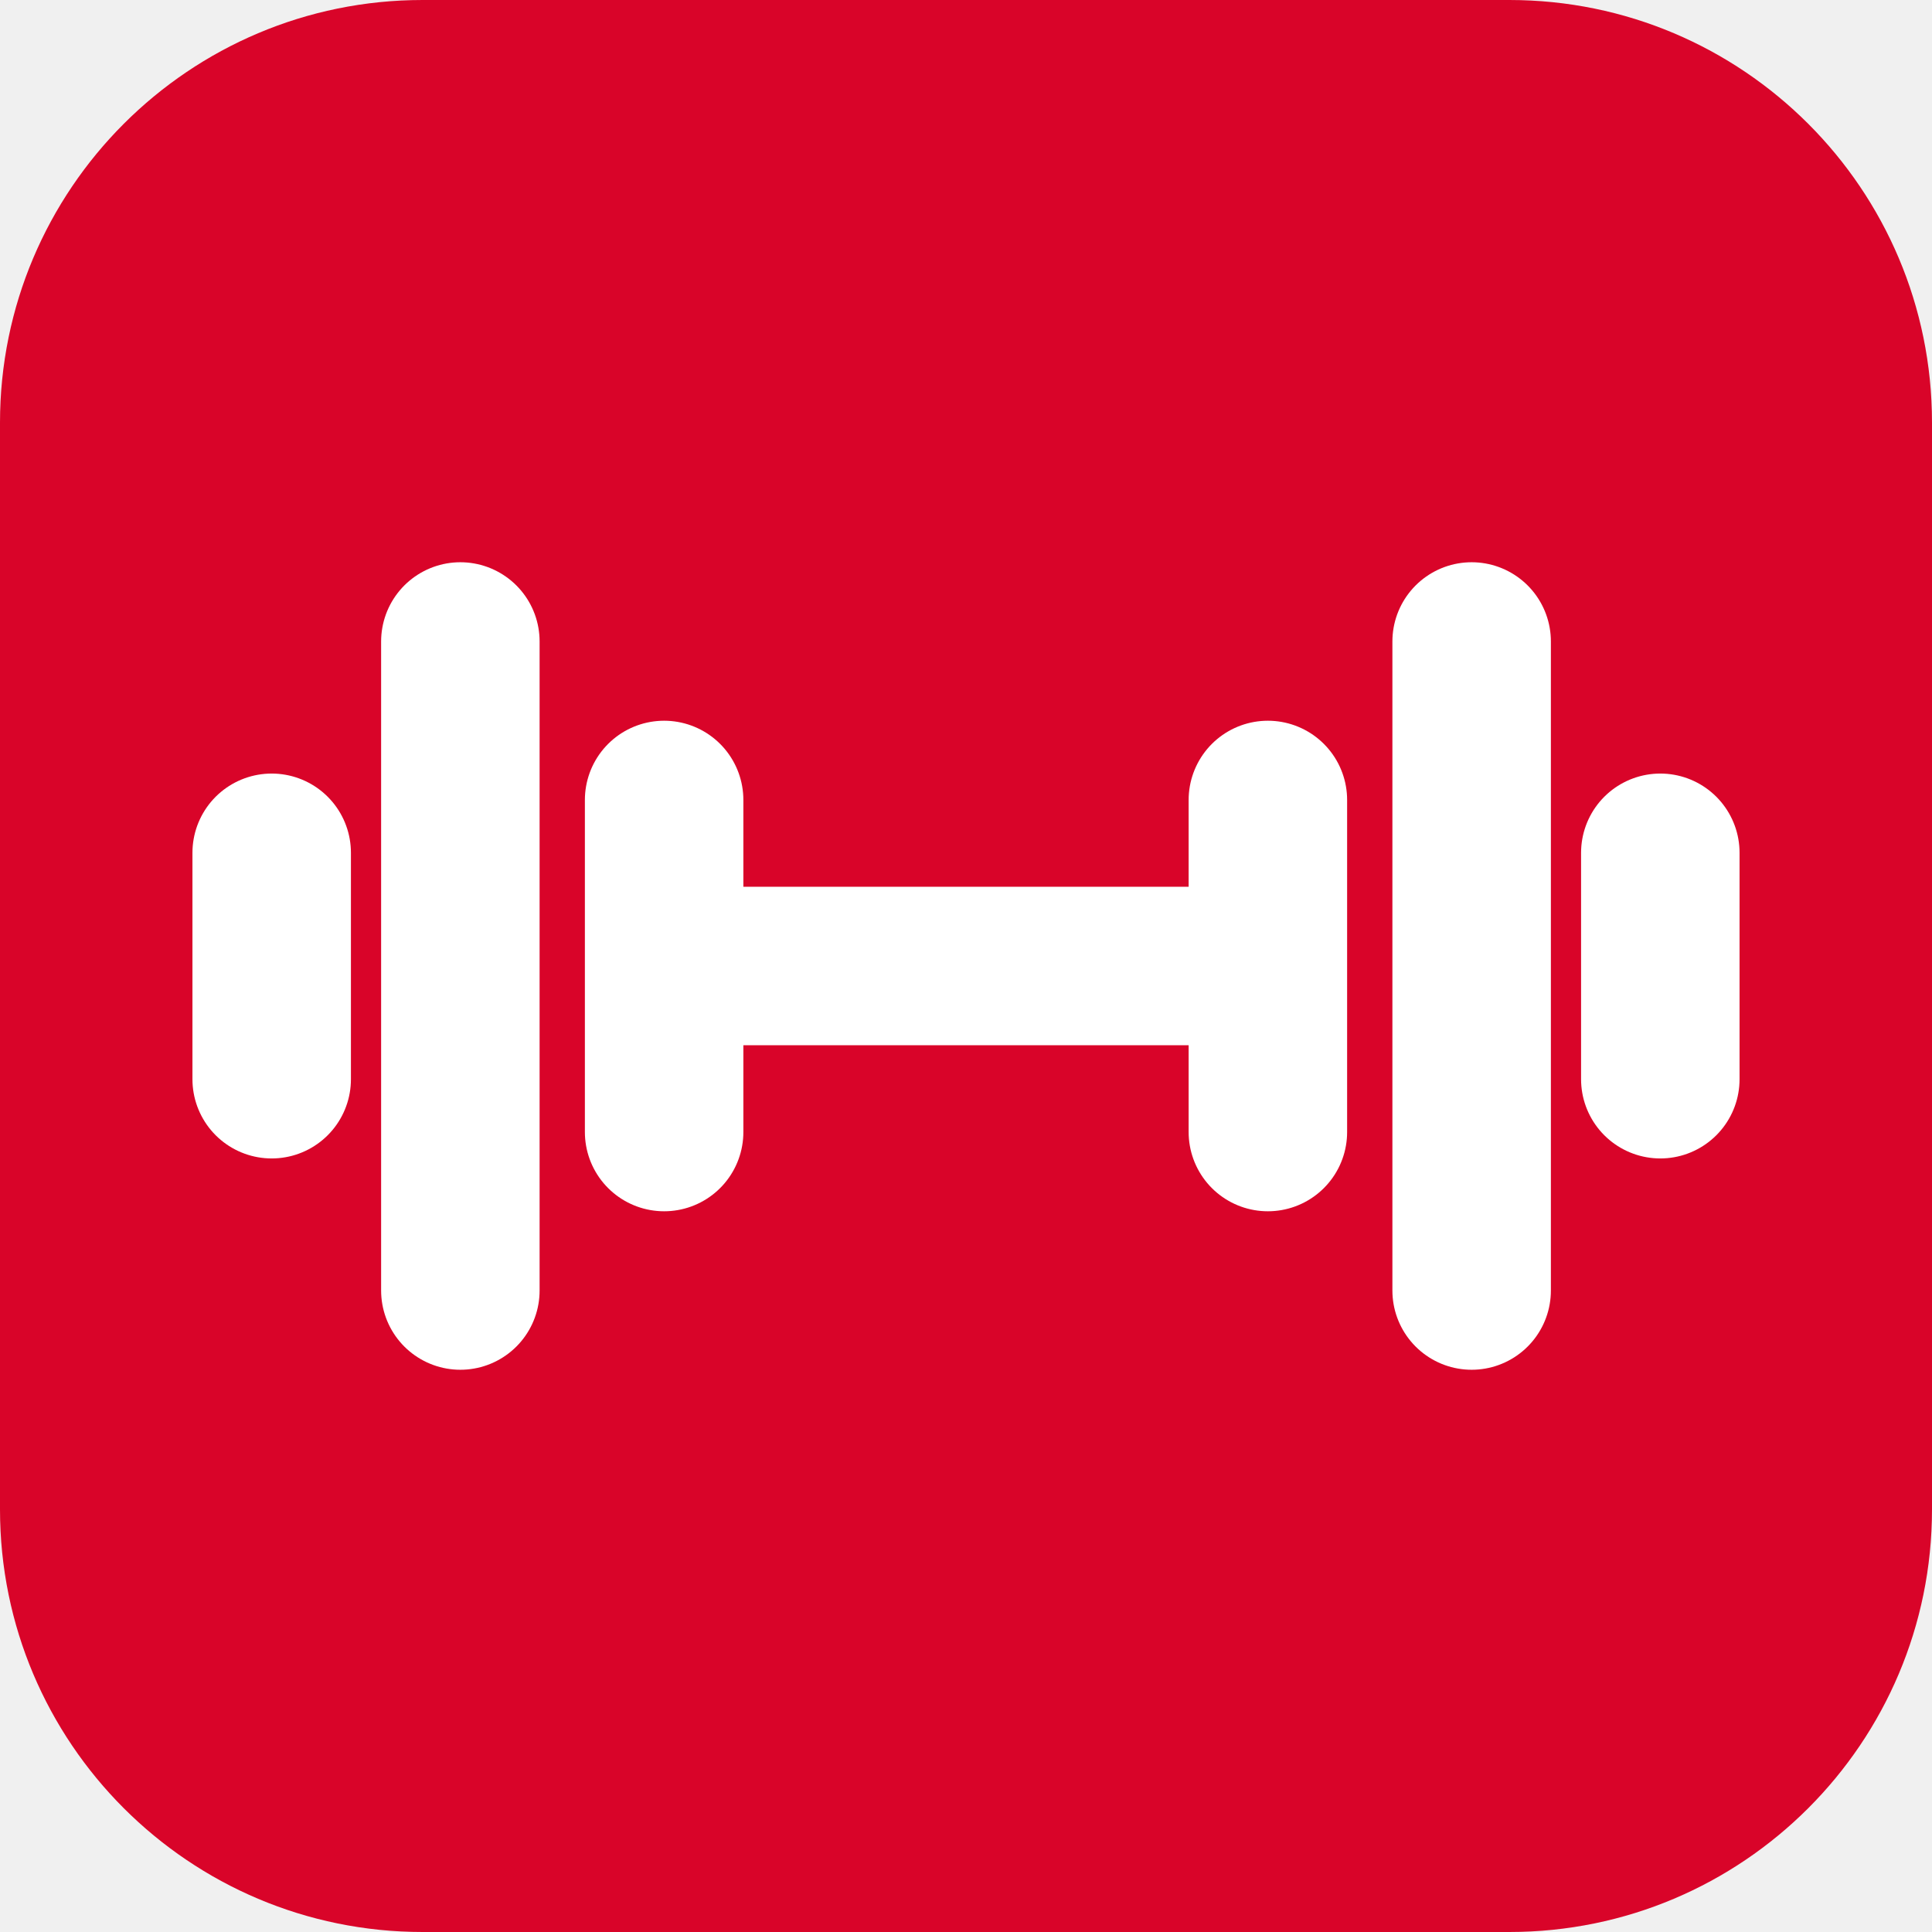
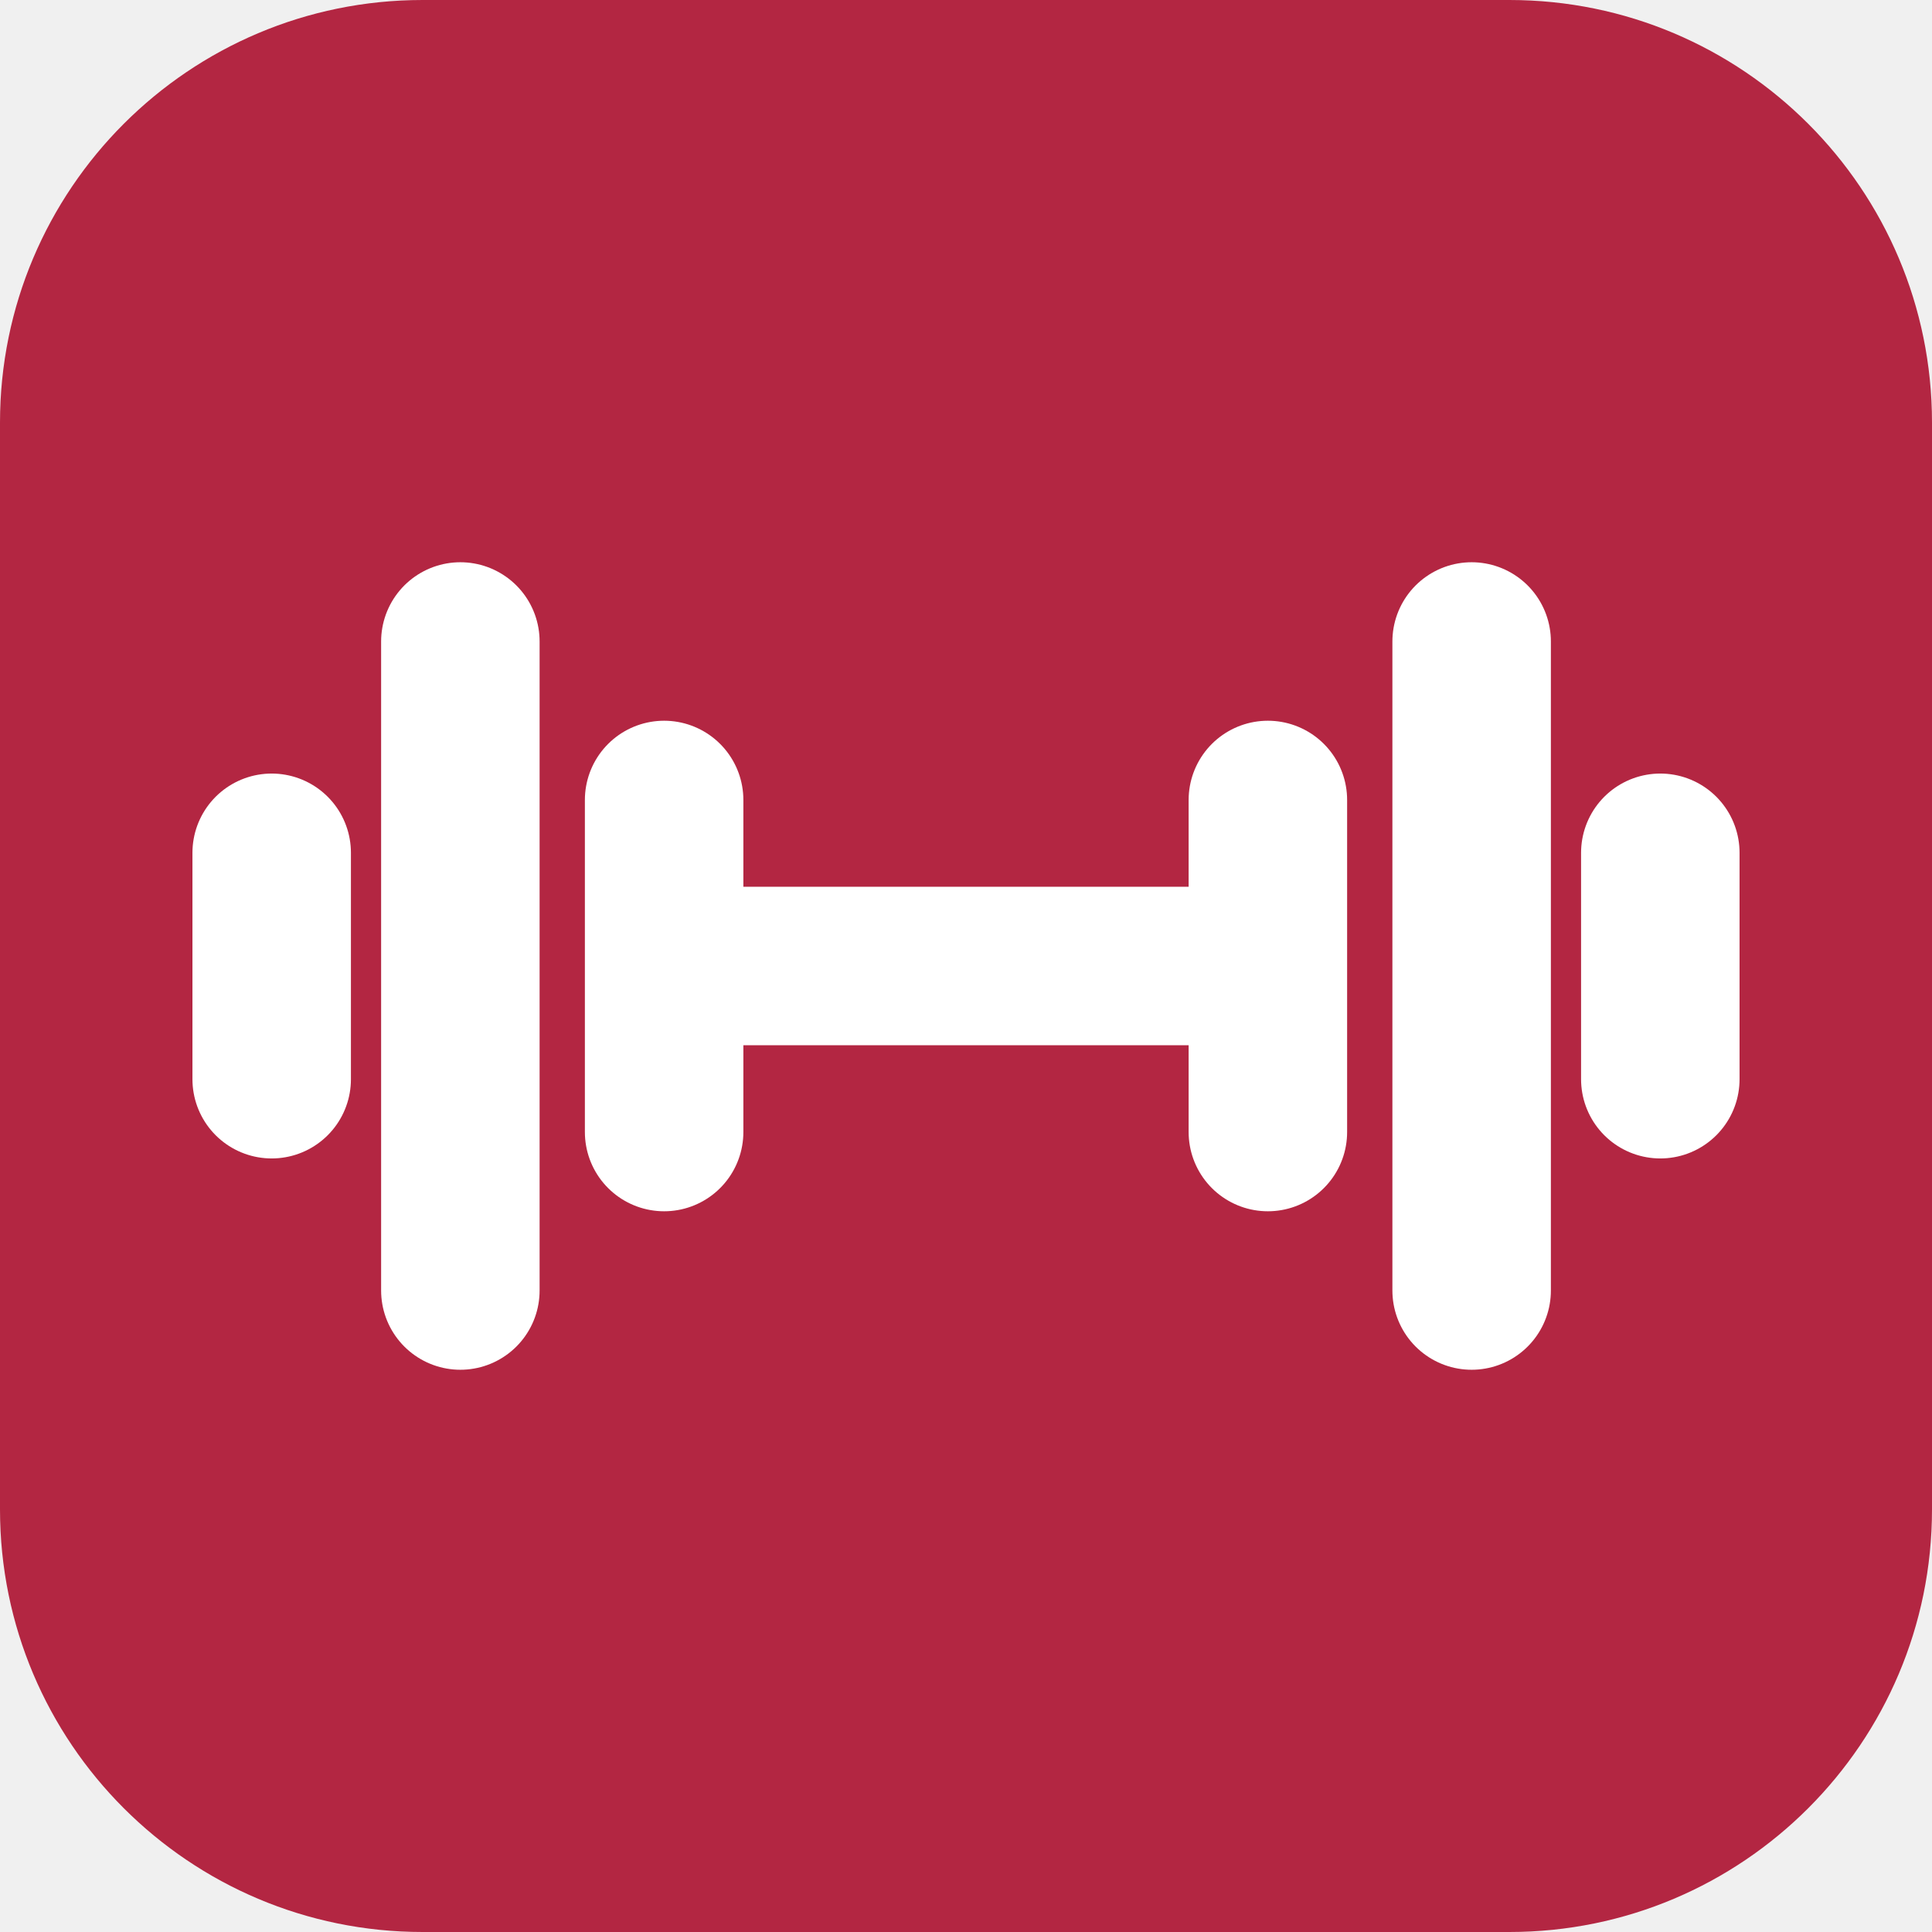
<svg xmlns="http://www.w3.org/2000/svg" viewBox="0 0 512 512">
-   <rect width="512" height="512" rx="112" fill="#D90429" />
+   <rect width="512" height="512" rx="112" fill="#B32642" />
  <g fill="none" stroke="#ffffff" stroke-width="42" stroke-linecap="round" stroke-linejoin="round">
    <path d="M72 226v60M122 170v172M176 212v88M176 256h160M336 212v88M390 170v172M440 226v60" />
  </g>
</svg>
